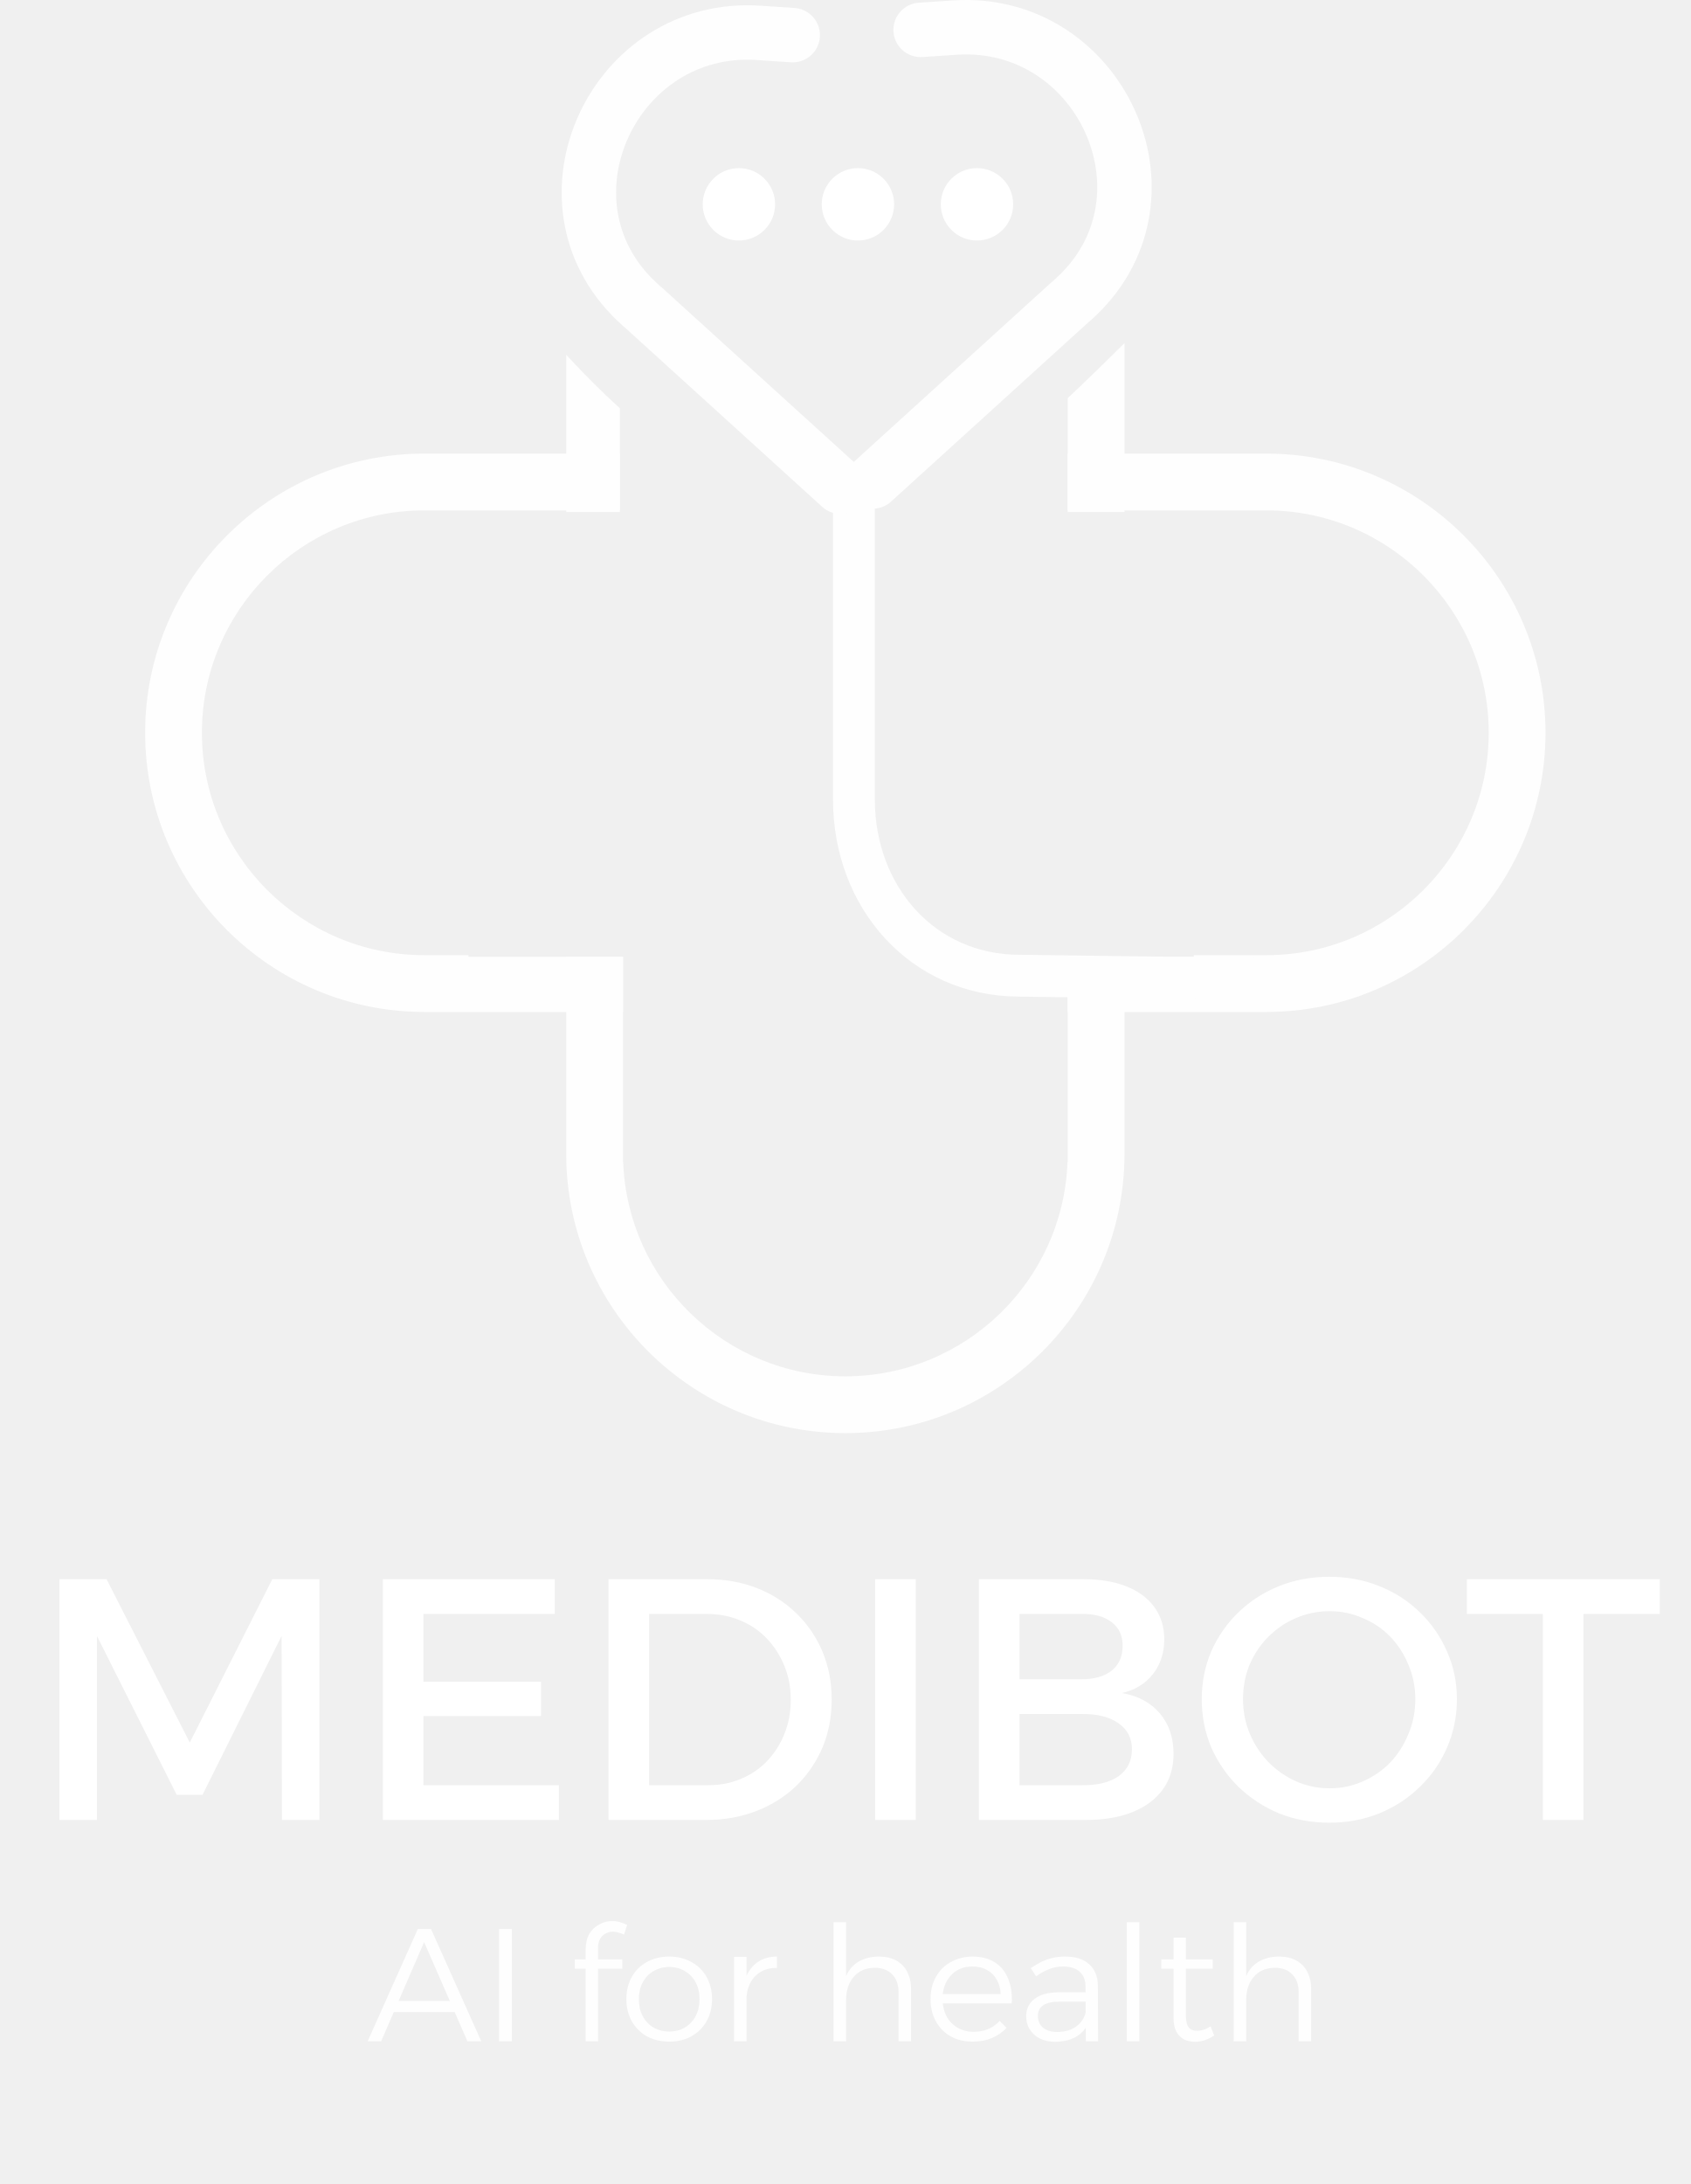
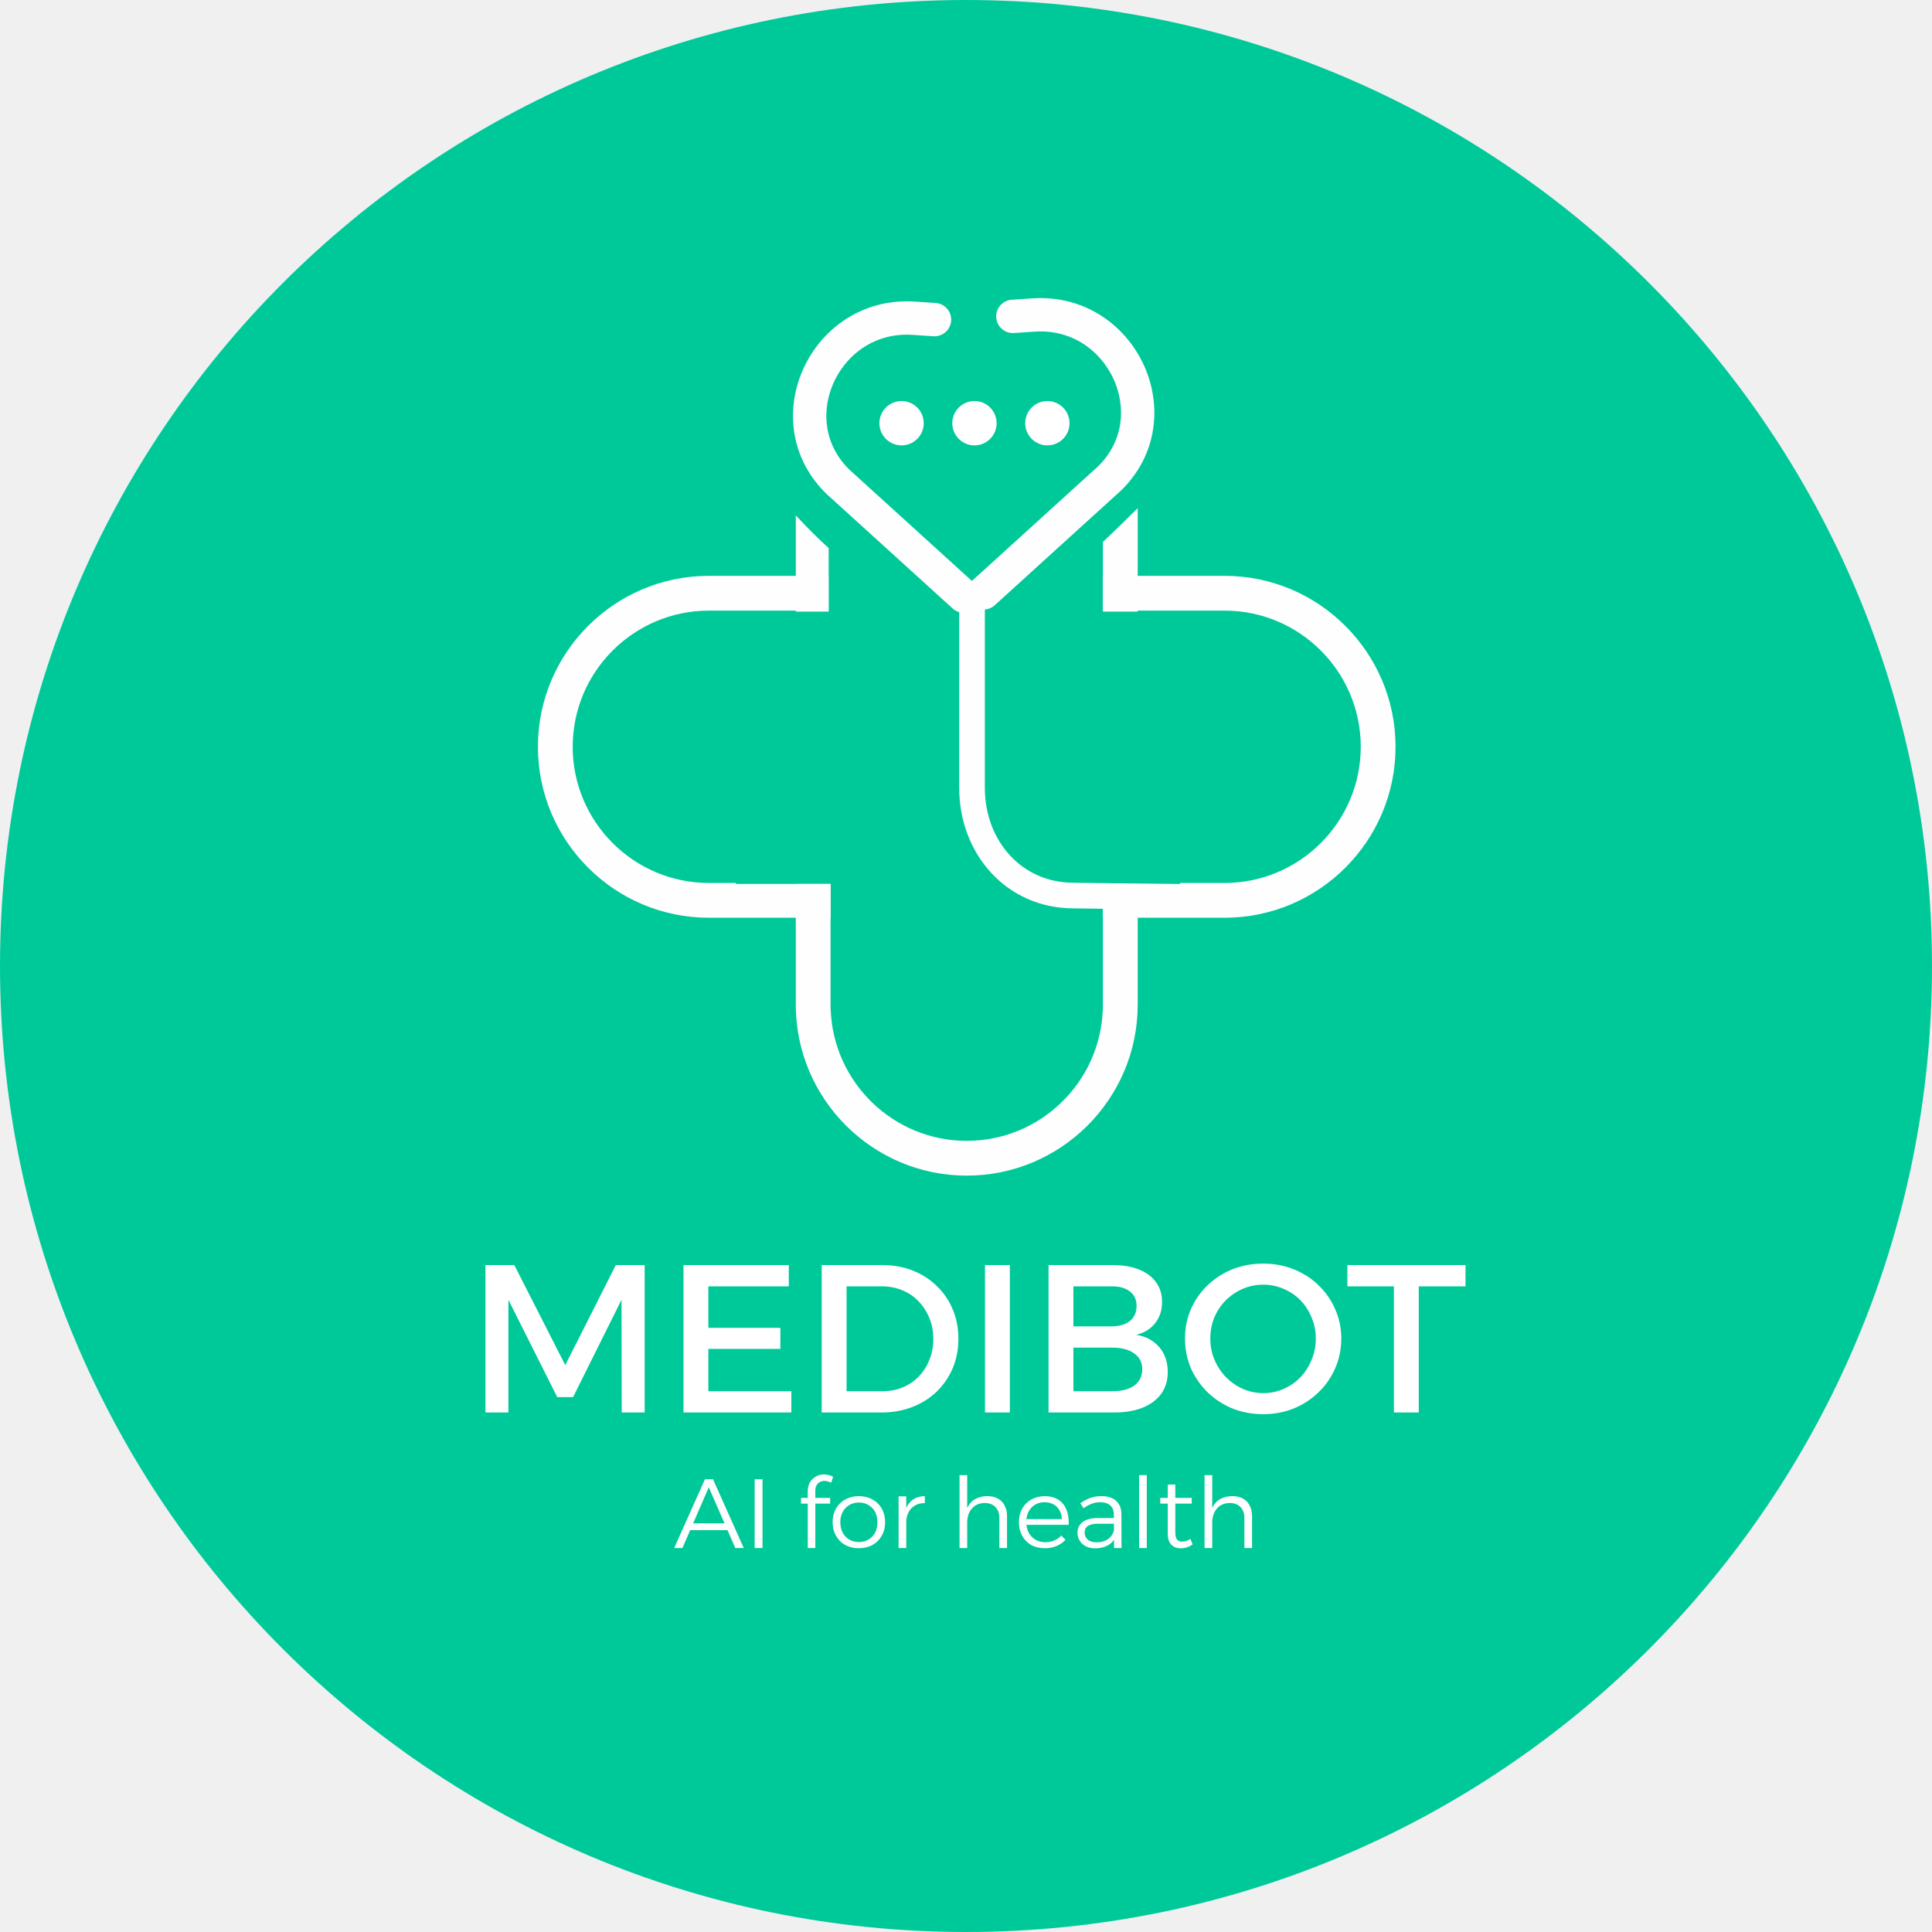
- <svg xmlns="http://www.w3.org/2000/svg" width="343" height="443" viewBox="0 0 343 443" fill="none">
-   <path d="M114.871 71.973V103.853H125.749V82.794C121.971 79.404 118.382 75.751 114.871 71.973Z" fill="#fefefe" />
-   <path d="M216.609 80.758V103.854H228.128V69.598C224.332 73.364 220.511 77.105 216.609 80.758Z" fill="#fefefe" />
-   <path d="M216.609 194.07V235.662H216.568C215.722 259.796 195.836 279.172 171.499 279.172C147.161 279.172 127.276 259.796 126.429 235.662H126.389V194.07H114.871V234.062C114.871 265.288 140.273 290.69 171.499 290.69C202.725 290.69 228.127 265.288 228.127 234.062V194.07H216.609Z" fill="#fefefe" />
-   <path d="M126.385 194.065H95.031V193.745H86.073C61.2 193.745 40.963 173.509 40.963 148.635C40.963 123.762 61.2 103.526 86.073 103.526H125.745V92.008H86.073C54.847 92.008 29.445 117.41 29.445 148.635C29.445 179.861 54.847 205.263 86.073 205.263H126.385V194.065Z" fill="#fefefe" />
-   <path d="M256.91 92.008H216.598V103.526H256.91C281.783 103.526 302.019 123.762 302.019 148.635C302.019 173.509 281.783 193.745 256.91 193.745H242.194V194.065H216.6V205.263H256.912C288.138 205.263 313.54 179.861 313.54 148.635C313.54 117.41 288.136 92.008 256.91 92.008Z" fill="#fefefe" />
-   <path d="M173.246 98.094V162.224C173.246 181.934 187.156 197.911 206.866 197.911L254.998 198.551" stroke="#fefefe" stroke-width="8.485" stroke-miterlimit="10" stroke-linecap="round" stroke-linejoin="round" />
-   <path d="M160.821 7.126L153.913 6.666C124.524 4.708 107.753 40.761 129.076 61.08C129.654 61.63 130.251 62.168 130.868 62.692L170.537 98.73" stroke="#fefefe" stroke-width="11.042" stroke-miterlimit="10" stroke-linecap="round" stroke-linejoin="round" />
-   <path d="M186.771 6.056L193.679 5.596C223.068 3.638 239.839 39.69 218.516 60.01C217.938 60.56 217.341 61.098 216.724 61.622L177.055 97.66" stroke="#fefefe" stroke-width="11.042" stroke-miterlimit="10" stroke-linecap="round" stroke-linejoin="round" />
-   <path d="M155.096 46.635C157.963 43.768 157.963 39.119 155.096 36.252C152.229 33.385 147.58 33.385 144.713 36.252C141.846 39.119 141.846 43.768 144.713 46.635C147.58 49.502 152.229 49.502 155.096 46.635Z" fill="white" />
-   <path d="M179.244 46.635C182.111 43.768 182.111 39.119 179.244 36.252C176.377 33.385 171.728 33.385 168.861 36.252C165.994 39.119 165.994 43.768 168.861 46.635C171.728 49.502 176.377 49.502 179.244 46.635Z" fill="white" />
-   <path d="M203.396 46.635C206.264 43.768 206.264 39.119 203.396 36.252C200.529 33.385 195.881 33.385 193.014 36.252C190.147 39.119 190.146 43.768 193.014 46.635C195.881 49.502 200.529 49.502 203.396 46.635Z" fill="white" />
-   <path d="M12.061 320.322H21.619L38.502 353.46L55.245 320.322H64.802V369.156H57.198L57.128 331.833L41.083 364.064H35.85L19.666 331.833V369.156H12.061V320.322ZM77.668 320.322H112.55V327.368H85.9V341.112H109.759V348.088H85.9V362.11H113.387V369.156H77.668V320.322ZM143.472 320.322C147.146 320.322 150.518 320.927 153.588 322.136C156.657 323.345 159.308 325.043 161.541 327.229C163.819 329.415 165.587 331.996 166.843 334.973C168.098 337.949 168.726 341.205 168.726 344.739C168.726 348.274 168.098 351.53 166.843 354.506C165.587 357.436 163.819 360.017 161.541 362.25C159.262 364.436 156.564 366.133 153.448 367.342C150.332 368.552 146.937 369.156 143.263 369.156H123.45V320.322H143.472ZM143.681 362.11C146.053 362.11 148.239 361.692 150.239 360.854C152.285 360.017 154.053 358.831 155.541 357.297C157.076 355.715 158.262 353.878 159.099 351.785C159.983 349.646 160.424 347.321 160.424 344.809C160.424 342.251 159.983 339.926 159.099 337.833C158.215 335.693 157.006 333.833 155.471 332.252C153.936 330.67 152.123 329.461 150.03 328.624C147.983 327.787 145.751 327.368 143.333 327.368H131.682V362.11H143.681ZM177.543 320.322H185.775V369.156H177.543V320.322ZM219.803 320.322C223.198 320.322 226.105 320.811 228.523 321.787C230.988 322.764 232.872 324.159 234.174 325.973C235.523 327.787 236.197 329.973 236.197 332.531C236.197 335.275 235.43 337.623 233.895 339.577C232.36 341.53 230.267 342.809 227.616 343.414C230.872 343.972 233.43 345.344 235.29 347.53C237.15 349.716 238.081 352.46 238.081 355.762C238.081 358.552 237.36 360.948 235.918 362.947C234.476 364.947 232.43 366.482 229.779 367.552C227.128 368.621 223.965 369.156 220.291 369.156H198.595V320.322H219.803ZM219.384 340.623C221.989 340.623 224.035 340.042 225.523 338.879C227.012 337.67 227.756 335.996 227.756 333.856C227.756 331.763 227.012 330.159 225.523 329.043C224.035 327.88 221.989 327.322 219.384 327.368H206.827V340.623H219.384ZM219.384 362.11C222.593 362.157 225.105 361.552 226.919 360.296C228.732 358.994 229.639 357.157 229.639 354.785C229.639 352.553 228.732 350.809 226.919 349.553C225.105 348.251 222.593 347.623 219.384 347.669H206.827V362.11H219.384ZM269.687 319.834C273.315 319.834 276.686 320.462 279.803 321.718C282.965 322.973 285.709 324.741 288.035 327.02C290.406 329.298 292.244 331.949 293.546 334.973C294.895 337.949 295.569 341.181 295.569 344.67C295.569 348.158 294.895 351.437 293.546 354.506C292.244 357.529 290.406 360.18 288.035 362.459C285.709 364.738 282.965 366.529 279.803 367.831C276.686 369.086 273.315 369.714 269.687 369.714C266.059 369.714 262.664 369.086 259.502 367.831C256.386 366.529 253.642 364.738 251.27 362.459C248.944 360.18 247.107 357.529 245.758 354.506C244.456 351.437 243.805 348.158 243.805 344.67C243.805 341.181 244.456 337.926 245.758 334.903C247.107 331.88 248.944 329.252 251.27 327.02C253.642 324.741 256.386 322.973 259.502 321.718C262.664 320.462 266.059 319.834 269.687 319.834ZM269.757 326.81C267.338 326.81 265.059 327.275 262.92 328.206C260.827 329.089 258.967 330.345 257.339 331.973C255.711 333.601 254.432 335.507 253.502 337.693C252.618 339.833 252.177 342.158 252.177 344.67C252.177 347.181 252.642 349.53 253.572 351.716C254.502 353.901 255.781 355.832 257.409 357.506C259.037 359.134 260.897 360.413 262.99 361.343C265.129 362.273 267.385 362.738 269.757 362.738C272.129 362.738 274.361 362.273 276.454 361.343C278.593 360.413 280.454 359.134 282.035 357.506C283.616 355.832 284.849 353.901 285.732 351.716C286.663 349.53 287.128 347.181 287.128 344.67C287.128 342.158 286.663 339.833 285.732 337.693C284.849 335.507 283.616 333.601 282.035 331.973C280.454 330.345 278.593 329.089 276.454 328.206C274.361 327.275 272.129 326.81 269.757 326.81ZM297.585 320.322H336.722V327.368H321.235V369.156H313.003V327.368H297.585V320.322Z" fill="white" />
-   <path d="M84.773 391.266H87.443L97.633 414.055H94.833L86.043 393.935L77.318 414.055H74.583L84.773 391.266ZM79.076 405.883H92.912V408.13H79.076V405.883ZM101.239 391.266H103.844V414.055H101.239V391.266ZM118.824 395.368C118.824 394.13 119.074 393.089 119.573 392.242C120.094 391.396 120.778 390.755 121.624 390.321C122.471 389.866 123.36 389.649 124.294 389.67C124.793 389.67 125.292 389.746 125.791 389.898C126.312 390.028 126.79 390.213 127.224 390.452L126.605 392.405C126.28 392.253 125.922 392.123 125.531 392.014C125.162 391.884 124.771 391.819 124.359 391.819C123.816 391.819 123.306 391.949 122.829 392.21C122.373 392.448 122.004 392.817 121.722 393.317C121.461 393.794 121.331 394.38 121.331 395.075V414.055H118.824V395.368ZM116.611 397.451H126.247V399.339H116.611V397.451ZM135.762 396.865C137.455 396.865 138.953 397.234 140.255 397.972C141.579 398.688 142.61 399.698 143.348 401C144.086 402.302 144.455 403.8 144.455 405.492C144.455 407.185 144.086 408.683 143.348 409.985C142.61 411.287 141.579 412.308 140.255 413.045C138.953 413.762 137.455 414.12 135.762 414.12C134.069 414.12 132.561 413.762 131.237 413.045C129.935 412.308 128.915 411.287 128.177 409.985C127.439 408.683 127.07 407.185 127.07 405.492C127.07 403.8 127.439 402.302 128.177 401C128.915 399.698 129.935 398.688 131.237 397.972C132.561 397.234 134.069 396.865 135.762 396.865ZM135.762 398.981C134.568 398.981 133.505 399.263 132.572 399.828C131.638 400.37 130.911 401.13 130.39 402.107C129.869 403.083 129.609 404.212 129.609 405.492C129.609 406.795 129.869 407.945 130.39 408.943C130.911 409.92 131.638 410.691 132.572 411.255C133.505 411.797 134.568 412.069 135.762 412.069C136.978 412.069 138.041 411.797 138.953 411.255C139.886 410.691 140.613 409.92 141.134 408.943C141.655 407.945 141.915 406.795 141.915 405.492C141.915 404.212 141.655 403.083 141.134 402.107C140.613 401.13 139.886 400.37 138.953 399.828C138.041 399.263 136.978 398.981 135.762 398.981ZM157.612 399.177C156.332 399.155 155.225 399.426 154.292 399.991C153.38 400.533 152.675 401.304 152.176 402.302C151.676 403.279 151.427 404.429 151.427 405.753L150.548 405.655C150.548 403.789 150.83 402.204 151.394 400.902C151.959 399.6 152.773 398.601 153.836 397.907C154.899 397.212 156.158 396.865 157.612 396.865V399.177ZM148.92 396.93H151.459V414.055H148.92V396.93ZM182.297 404.125C182.297 402.562 181.863 401.347 180.995 400.479C180.149 399.589 178.966 399.144 177.447 399.144C175.624 399.166 174.202 399.784 173.182 401C172.162 402.193 171.652 403.745 171.652 405.655H170.773C170.773 403.658 171.077 402.02 171.684 400.739C172.292 399.437 173.16 398.471 174.289 397.842C175.439 397.191 176.785 396.865 178.326 396.865C179.693 396.865 180.865 397.136 181.842 397.679C182.818 398.222 183.556 398.992 184.056 399.991C184.576 400.967 184.837 402.15 184.837 403.539V414.055H182.297V404.125ZM169.112 389.898H171.652V414.055H169.112V389.898ZM203.007 404.483C202.963 403.333 202.692 402.345 202.193 401.521C201.715 400.674 201.053 400.023 200.207 399.567C199.382 399.112 198.405 398.884 197.277 398.884C196.083 398.884 195.03 399.155 194.119 399.698C193.229 400.24 192.524 401 192.003 401.976C191.482 402.953 191.221 404.093 191.221 405.395C191.221 406.74 191.482 407.923 192.003 408.943C192.545 409.942 193.294 410.723 194.249 411.287C195.204 411.852 196.289 412.134 197.505 412.134C199.675 412.134 201.444 411.396 202.811 409.92L204.211 411.32C203.386 412.21 202.388 412.904 201.216 413.404C200.044 413.881 198.753 414.12 197.342 414.12C195.649 414.12 194.151 413.762 192.849 413.045C191.569 412.308 190.57 411.287 189.854 409.985C189.138 408.683 188.78 407.185 188.78 405.492C188.78 403.8 189.138 402.313 189.854 401.032C190.57 399.73 191.569 398.721 192.849 398.005C194.151 397.267 195.627 396.887 197.277 396.865C199.122 396.865 200.652 397.267 201.867 398.07C203.083 398.851 203.972 399.958 204.537 401.39C205.123 402.801 205.362 404.462 205.253 406.371H190.766V404.483H203.007ZM214.919 406.013C213.486 406.013 212.401 406.252 211.663 406.73C210.925 407.207 210.556 407.934 210.556 408.911C210.556 409.888 210.903 410.68 211.598 411.287C212.314 411.873 213.28 412.166 214.495 412.166C215.494 412.166 216.394 412.004 217.197 411.678C218.001 411.353 218.662 410.886 219.183 410.278C219.726 409.67 220.095 408.933 220.29 408.064L220.941 410.115C220.334 411.483 219.433 412.503 218.239 413.176C217.046 413.827 215.635 414.152 214.007 414.152C212.835 414.152 211.804 413.924 210.914 413.469C210.046 413.013 209.373 412.394 208.896 411.613C208.418 410.832 208.179 409.953 208.179 408.976C208.179 407.5 208.744 406.328 209.872 405.46C211.001 404.592 212.575 404.147 214.593 404.125H220.681V406.013H214.919ZM220.225 402.986C220.225 401.683 219.834 400.674 219.053 399.958C218.294 399.242 217.154 398.884 215.635 398.884C214.68 398.884 213.757 399.057 212.868 399.405C211.978 399.752 211.088 400.24 210.198 400.87L209.124 399.209C209.862 398.71 210.578 398.287 211.272 397.94C211.967 397.592 212.705 397.332 213.486 397.158C214.267 396.963 215.146 396.865 216.123 396.865C218.25 396.865 219.878 397.397 221.007 398.46C222.135 399.502 222.71 400.935 222.732 402.758L222.765 414.055H220.29L220.225 402.986ZM228.597 389.898H231.136V414.055H228.597V389.898ZM240.589 408.911C240.589 409.996 240.784 410.777 241.175 411.255C241.565 411.711 242.13 411.939 242.868 411.939C243.302 411.917 243.747 411.841 244.202 411.711C244.658 411.559 245.125 411.331 245.602 411.027L246.318 412.883C245.732 413.273 245.103 413.588 244.43 413.827C243.779 414.044 243.117 414.152 242.444 414.152C241.598 414.152 240.849 413.99 240.198 413.664C239.547 413.317 239.026 412.785 238.635 412.069C238.266 411.353 238.082 410.43 238.082 409.302V393.024H240.589V408.911ZM235.608 397.451H246.025V399.339H235.608V397.451ZM263.465 404.125C263.465 402.562 263.031 401.347 262.163 400.479C261.316 399.589 260.133 399.144 258.614 399.144C256.791 399.166 255.369 399.784 254.349 401C253.329 402.193 252.819 403.745 252.819 405.655H251.94C251.94 403.658 252.244 402.02 252.852 400.739C253.459 399.437 254.327 398.471 255.456 397.842C256.606 397.191 257.952 396.865 259.493 396.865C260.86 396.865 262.032 397.136 263.009 397.679C263.986 398.222 264.724 398.992 265.223 399.991C265.744 400.967 266.004 402.15 266.004 403.539V414.055H263.465V404.125ZM250.28 389.898H252.819V414.055H250.28V389.898Z" fill="#fefefe" />
+ <svg xmlns="http://www.w3.org/2000/svg" width="512" height="512" viewBox="0 0 512 512" fill="none">
+   <circle cx="256" cy="256" r="256" fill="#00C999" />
+   <g transform="translate(119, 79) scale(0.8)">
+     <path d="M114.871 71.973V103.853H125.749V82.794C121.971 79.404 118.382 75.751 114.871 71.973Z" fill="#fefefe" />
+     <path d="M216.609 80.758V103.854H228.128V69.598C224.332 73.364 220.511 77.105 216.609 80.758Z" fill="#fefefe" />
+     <path d="M216.609 194.07V235.662H216.568C215.722 259.796 195.836 279.172 171.499 279.172C147.161 279.172 127.276 259.796 126.429 235.662H126.389V194.07H114.871V234.062C114.871 265.288 140.273 290.69 171.499 290.69C202.725 290.69 228.127 265.288 228.127 234.062V194.07H216.609Z" fill="#fefefe" />
+     <path d="M126.385 194.065H95.031V193.745H86.073C61.2 193.745 40.963 173.509 40.963 148.635C40.963 123.762 61.2 103.526 86.073 103.526H125.745V92.008H86.073C54.847 92.008 29.445 117.41 29.445 148.635C29.445 179.861 54.847 205.263 86.073 205.263H126.385V194.065Z" fill="#fefefe" />
+     <path d="M256.91 92.008H216.598V103.526H256.91C281.783 103.526 302.019 123.762 302.019 148.635C302.019 173.509 281.783 193.745 256.91 193.745H242.194V194.065H216.6V205.263H256.912C288.138 205.263 313.54 179.861 313.54 148.635C313.54 117.41 288.136 92.008 256.91 92.008Z" fill="#fefefe" />
+     <path d="M173.246 98.094V162.224C173.246 181.934 187.156 197.911 206.866 197.911L254.998 198.551" stroke="#fefefe" stroke-width="8.485" stroke-miterlimit="10" stroke-linecap="round" stroke-linejoin="round" />
+     <path d="M160.821 7.126L153.913 6.666C124.524 4.708 107.753 40.761 129.076 61.08C129.654 61.63 130.251 62.168 130.868 62.692L170.537 98.73" stroke="#fefefe" stroke-width="11.042" stroke-miterlimit="10" stroke-linecap="round" stroke-linejoin="round" />
+     <path d="M186.771 6.056L193.679 5.596C223.068 3.638 239.839 39.69 218.516 60.01C217.938 60.56 217.341 61.098 216.724 61.622L177.055 97.66" stroke="#fefefe" stroke-width="11.042" stroke-miterlimit="10" stroke-linecap="round" stroke-linejoin="round" />
+     <path d="M155.096 46.635C157.963 43.768 157.963 39.119 155.096 36.252C152.229 33.385 147.58 33.385 144.713 36.252C141.846 39.119 141.846 43.768 144.713 46.635C147.58 49.502 152.229 49.502 155.096 46.635Z" fill="white" />
+     <path d="M179.244 46.635C182.111 43.768 182.111 39.119 179.244 36.252C176.377 33.385 171.728 33.385 168.861 36.252C165.994 39.119 165.994 43.768 168.861 46.635C171.728 49.502 176.377 49.502 179.244 46.635Z" fill="white" />
+     <path d="M203.396 46.635C206.264 43.768 206.264 39.119 203.396 36.252C200.529 33.385 195.881 33.385 193.014 36.252C190.147 39.119 190.146 43.768 193.014 46.635C195.881 49.502 200.529 49.502 203.396 46.635Z" fill="white" />
+     <path d="M12.061 320.322H21.619L38.502 353.46L55.245 320.322H64.802V369.156H57.198L57.128 331.833L41.083 364.064H35.85L19.666 331.833V369.156H12.061V320.322ZM77.668 320.322H112.55V327.368H85.9V341.112H109.759V348.088H85.9V362.11H113.387V369.156H77.668V320.322ZM143.472 320.322C147.146 320.322 150.518 320.927 153.588 322.136C156.657 323.345 159.308 325.043 161.541 327.229C163.819 329.415 165.587 331.996 166.843 334.973C168.098 337.949 168.726 341.205 168.726 344.739C168.726 348.274 168.098 351.53 166.843 354.506C165.587 357.436 163.819 360.017 161.541 362.25C159.262 364.436 156.564 366.133 153.448 367.342C150.332 368.552 146.937 369.156 143.263 369.156H123.45V320.322H143.472ZM143.681 362.11C146.053 362.11 148.239 361.692 150.239 360.854C152.285 360.017 154.053 358.831 155.541 357.297C157.076 355.715 158.262 353.878 159.099 351.785C159.983 349.646 160.424 347.321 160.424 344.809C160.424 342.251 159.983 339.926 159.099 337.833C158.215 335.693 157.006 333.833 155.471 332.252C153.936 330.67 152.123 329.461 150.03 328.624C147.983 327.787 145.751 327.368 143.333 327.368H131.682V362.11H143.681ZM177.543 320.322H185.775V369.156H177.543V320.322ZM219.803 320.322C223.198 320.322 226.105 320.811 228.523 321.787C230.988 322.764 232.872 324.159 234.174 325.973C235.523 327.787 236.197 329.973 236.197 332.531C236.197 335.275 235.43 337.623 233.895 339.577C232.36 341.53 230.267 342.809 227.616 343.414C230.872 343.972 233.43 345.344 235.29 347.53C237.15 349.716 238.081 352.46 238.081 355.762C238.081 358.552 237.36 360.948 235.918 362.947C234.476 364.947 232.43 366.482 229.779 367.552C227.128 368.621 223.965 369.156 220.291 369.156H198.595V320.322H219.803ZM219.384 340.623C221.989 340.623 224.035 340.042 225.523 338.879C227.012 337.67 227.756 335.996 227.756 333.856C227.756 331.763 227.012 330.159 225.523 329.043C224.035 327.88 221.989 327.322 219.384 327.368H206.827V340.623H219.384ZM219.384 362.11C222.593 362.157 225.105 361.552 226.919 360.296C228.732 358.994 229.639 357.157 229.639 354.785C229.639 352.553 228.732 350.809 226.919 349.553C225.105 348.251 222.593 347.623 219.384 347.669H206.827V362.11H219.384ZM269.687 319.834C273.315 319.834 276.686 320.462 279.803 321.718C282.965 322.973 285.709 324.741 288.035 327.02C290.406 329.298 292.244 331.949 293.546 334.973C294.895 337.949 295.569 341.181 295.569 344.67C295.569 348.158 294.895 351.437 293.546 354.506C292.244 357.529 290.406 360.18 288.035 362.459C285.709 364.738 282.965 366.529 279.803 367.831C276.686 369.086 273.315 369.714 269.687 369.714C266.059 369.714 262.664 369.086 259.502 367.831C256.386 366.529 253.642 364.738 251.27 362.459C248.944 360.18 247.107 357.529 245.758 354.506C244.456 351.437 243.805 348.158 243.805 344.67C243.805 341.181 244.456 337.926 245.758 334.903C247.107 331.88 248.944 329.252 251.27 327.02C253.642 324.741 256.386 322.973 259.502 321.718C262.664 320.462 266.059 319.834 269.687 319.834ZM269.757 326.81C267.338 326.81 265.059 327.275 262.92 328.206C260.827 329.089 258.967 330.345 257.339 331.973C255.711 333.601 254.432 335.507 253.502 337.693C252.618 339.833 252.177 342.158 252.177 344.67C252.177 347.181 252.642 349.53 253.572 351.716C254.502 353.901 255.781 355.832 257.409 357.506C259.037 359.134 260.897 360.413 262.99 361.343C265.129 362.273 267.385 362.738 269.757 362.738C272.129 362.738 274.361 362.273 276.454 361.343C278.593 360.413 280.454 359.134 282.035 357.506C283.616 355.832 284.849 353.901 285.732 351.716C286.663 349.53 287.128 347.181 287.128 344.67C287.128 342.158 286.663 339.833 285.732 337.693C284.849 335.507 283.616 333.601 282.035 331.973C280.454 330.345 278.593 329.089 276.454 328.206C274.361 327.275 272.129 326.81 269.757 326.81ZM297.585 320.322H336.722V327.368H321.235V369.156H313.003V327.368H297.585V320.322Z" fill="white" />
+     <path d="M84.773 391.266H87.443L97.633 414.055H94.833L86.043 393.935L77.318 414.055H74.583L84.773 391.266ZM79.076 405.883H92.912V408.13H79.076V405.883ZM101.239 391.266H103.844V414.055H101.239V391.266ZM118.824 395.368C118.824 394.13 119.074 393.089 119.573 392.242C120.094 391.396 120.778 390.755 121.624 390.321C122.471 389.866 123.36 389.649 124.294 389.67C124.793 389.67 125.292 389.746 125.791 389.898C126.312 390.028 126.79 390.213 127.224 390.452L126.605 392.405C126.28 392.253 125.922 392.123 125.531 392.014C125.162 391.884 124.771 391.819 124.359 391.819C123.816 391.819 123.306 391.949 122.829 392.21C122.373 392.448 122.004 392.817 121.722 393.317C121.461 393.794 121.331 394.38 121.331 395.075V414.055H118.824V395.368ZM116.611 397.451H126.247V399.339H116.611V397.451ZM135.762 396.865C137.455 396.865 138.953 397.234 140.255 397.972C141.579 398.688 142.61 399.698 143.348 401C144.086 402.302 144.455 403.8 144.455 405.492C144.455 407.185 144.086 408.683 143.348 409.985C142.61 411.287 141.579 412.308 140.255 413.045C138.953 413.762 137.455 414.12 135.762 414.12C134.069 414.12 132.561 413.762 131.237 413.045C129.935 412.308 128.915 411.287 128.177 409.985C127.439 408.683 127.07 407.185 127.07 405.492C127.07 403.8 127.439 402.302 128.177 401C128.915 399.698 129.935 398.688 131.237 397.972C132.561 397.234 134.069 396.865 135.762 396.865ZM135.762 398.981C134.568 398.981 133.505 399.263 132.572 399.828C131.638 400.37 130.911 401.13 130.39 402.107C129.869 403.083 129.609 404.212 129.609 405.492C129.609 406.795 129.869 407.945 130.39 408.943C130.911 409.92 131.638 410.691 132.572 411.255C133.505 411.797 134.568 412.069 135.762 412.069C136.978 412.069 138.041 411.797 138.953 411.255C139.886 410.691 140.613 409.92 141.134 408.943C141.655 407.945 141.915 406.795 141.915 405.492C141.915 404.212 141.655 403.083 141.134 402.107C140.613 401.13 139.886 400.37 138.953 399.828C138.041 399.263 136.978 398.981 135.762 398.981ZM157.612 399.177C156.332 399.155 155.225 399.426 154.292 399.991C153.38 400.533 152.675 401.304 152.176 402.302C151.676 403.279 151.427 404.429 151.427 405.753L150.548 405.655C150.548 403.789 150.83 402.204 151.394 400.902C151.959 399.6 152.773 398.601 153.836 397.907C154.899 397.212 156.158 396.865 157.612 396.865V399.177ZM148.92 396.93H151.459V414.055H148.92V396.93ZM182.297 404.125C182.297 402.562 181.863 401.347 180.995 400.479C180.149 399.589 178.966 399.144 177.447 399.144C175.624 399.166 174.202 399.784 173.182 401C172.162 402.193 171.652 403.745 171.652 405.655H170.773C170.773 403.658 171.077 402.02 171.684 400.739C172.292 399.437 173.16 398.471 174.289 397.842C175.439 397.191 176.785 396.865 178.326 396.865C179.693 396.865 180.865 397.136 181.842 397.679C182.818 398.222 183.556 398.992 184.056 399.991C184.576 400.967 184.837 402.15 184.837 403.539V414.055H182.297V404.125ZM169.112 389.898H171.652V414.055H169.112V389.898ZM203.007 404.483C202.963 403.333 202.692 402.345 202.193 401.521C201.715 400.674 201.053 400.023 200.207 399.567C199.382 399.112 198.405 398.884 197.277 398.884C196.083 398.884 195.03 399.155 194.119 399.698C193.229 400.24 192.524 401 192.003 401.976C191.482 402.953 191.221 404.093 191.221 405.395C191.221 406.74 191.482 407.923 192.003 408.943C192.545 409.942 193.294 410.723 194.249 411.287C195.204 411.852 196.289 412.134 197.505 412.134C199.675 412.134 201.444 411.396 202.811 409.92L204.211 411.32C203.386 412.21 202.388 412.904 201.216 413.404C200.044 413.881 198.753 414.12 197.342 414.12C195.649 414.12 194.151 413.762 192.849 413.045C191.569 412.308 190.57 411.287 189.854 409.985C189.138 408.683 188.78 407.185 188.78 405.492C188.78 403.8 189.138 402.313 189.854 401.032C190.57 399.73 191.569 398.721 192.849 398.005C194.151 397.267 195.627 396.887 197.277 396.865C199.122 396.865 200.652 397.267 201.867 398.07C203.083 398.851 203.972 399.958 204.537 401.39C205.123 402.801 205.362 404.462 205.253 406.371H190.766V404.483H203.007ZM214.919 406.013C213.486 406.013 212.401 406.252 211.663 406.73C210.925 407.207 210.556 407.934 210.556 408.911C210.556 409.888 210.903 410.68 211.598 411.287C212.314 411.873 213.28 412.166 214.495 412.166C215.494 412.166 216.394 412.004 217.197 411.678C218.001 411.353 218.662 410.886 219.183 410.278C219.726 409.67 220.095 408.933 220.29 408.064L220.941 410.115C220.334 411.483 219.433 412.503 218.239 413.176C217.046 413.827 215.635 414.152 214.007 414.152C212.835 414.152 211.804 413.924 210.914 413.469C210.046 413.013 209.373 412.394 208.896 411.613C208.418 410.832 208.179 409.953 208.179 408.976C208.179 407.5 208.744 406.328 209.872 405.46C211.001 404.592 212.575 404.147 214.593 404.125H220.681V406.013H214.919ZM220.225 402.986C220.225 401.683 219.834 400.674 219.053 399.958C218.294 399.242 217.154 398.884 215.635 398.884C214.68 398.884 213.757 399.057 212.868 399.405C211.978 399.752 211.088 400.24 210.198 400.87L209.124 399.209C209.862 398.71 210.578 398.287 211.272 397.94C211.967 397.592 212.705 397.332 213.486 397.158C214.267 396.963 215.146 396.865 216.123 396.865C218.25 396.865 219.878 397.397 221.007 398.46C222.135 399.502 222.71 400.935 222.732 402.758L222.765 414.055H220.29L220.225 402.986ZM228.597 389.898H231.136V414.055H228.597V389.898ZM240.589 408.911C240.589 409.996 240.784 410.777 241.175 411.255C241.565 411.711 242.13 411.939 242.868 411.939C243.302 411.917 243.747 411.841 244.202 411.711C244.658 411.559 245.125 411.331 245.602 411.027L246.318 412.883C245.732 413.273 245.103 413.588 244.43 413.827C243.779 414.044 243.117 414.152 242.444 414.152C241.598 414.152 240.849 413.99 240.198 413.664C239.547 413.317 239.026 412.785 238.635 412.069C238.266 411.353 238.082 410.43 238.082 409.302V393.024H240.589V408.911ZM235.608 397.451H246.025V399.339H235.608V397.451ZM263.465 404.125C263.465 402.562 263.031 401.347 262.163 400.479C261.316 399.589 260.133 399.144 258.614 399.144C256.791 399.166 255.369 399.784 254.349 401C253.329 402.193 252.819 403.745 252.819 405.655H251.94C251.94 403.658 252.244 402.02 252.852 400.739C253.459 399.437 254.327 398.471 255.456 397.842C256.606 397.191 257.952 396.865 259.493 396.865C260.86 396.865 262.032 397.136 263.009 397.679C263.986 398.222 264.724 398.992 265.223 399.991C265.744 400.967 266.004 402.15 266.004 403.539V414.055H263.465V404.125ZM250.28 389.898H252.819V414.055H250.28V389.898Z" fill="#fefefe" />
+   </g>
</svg>
